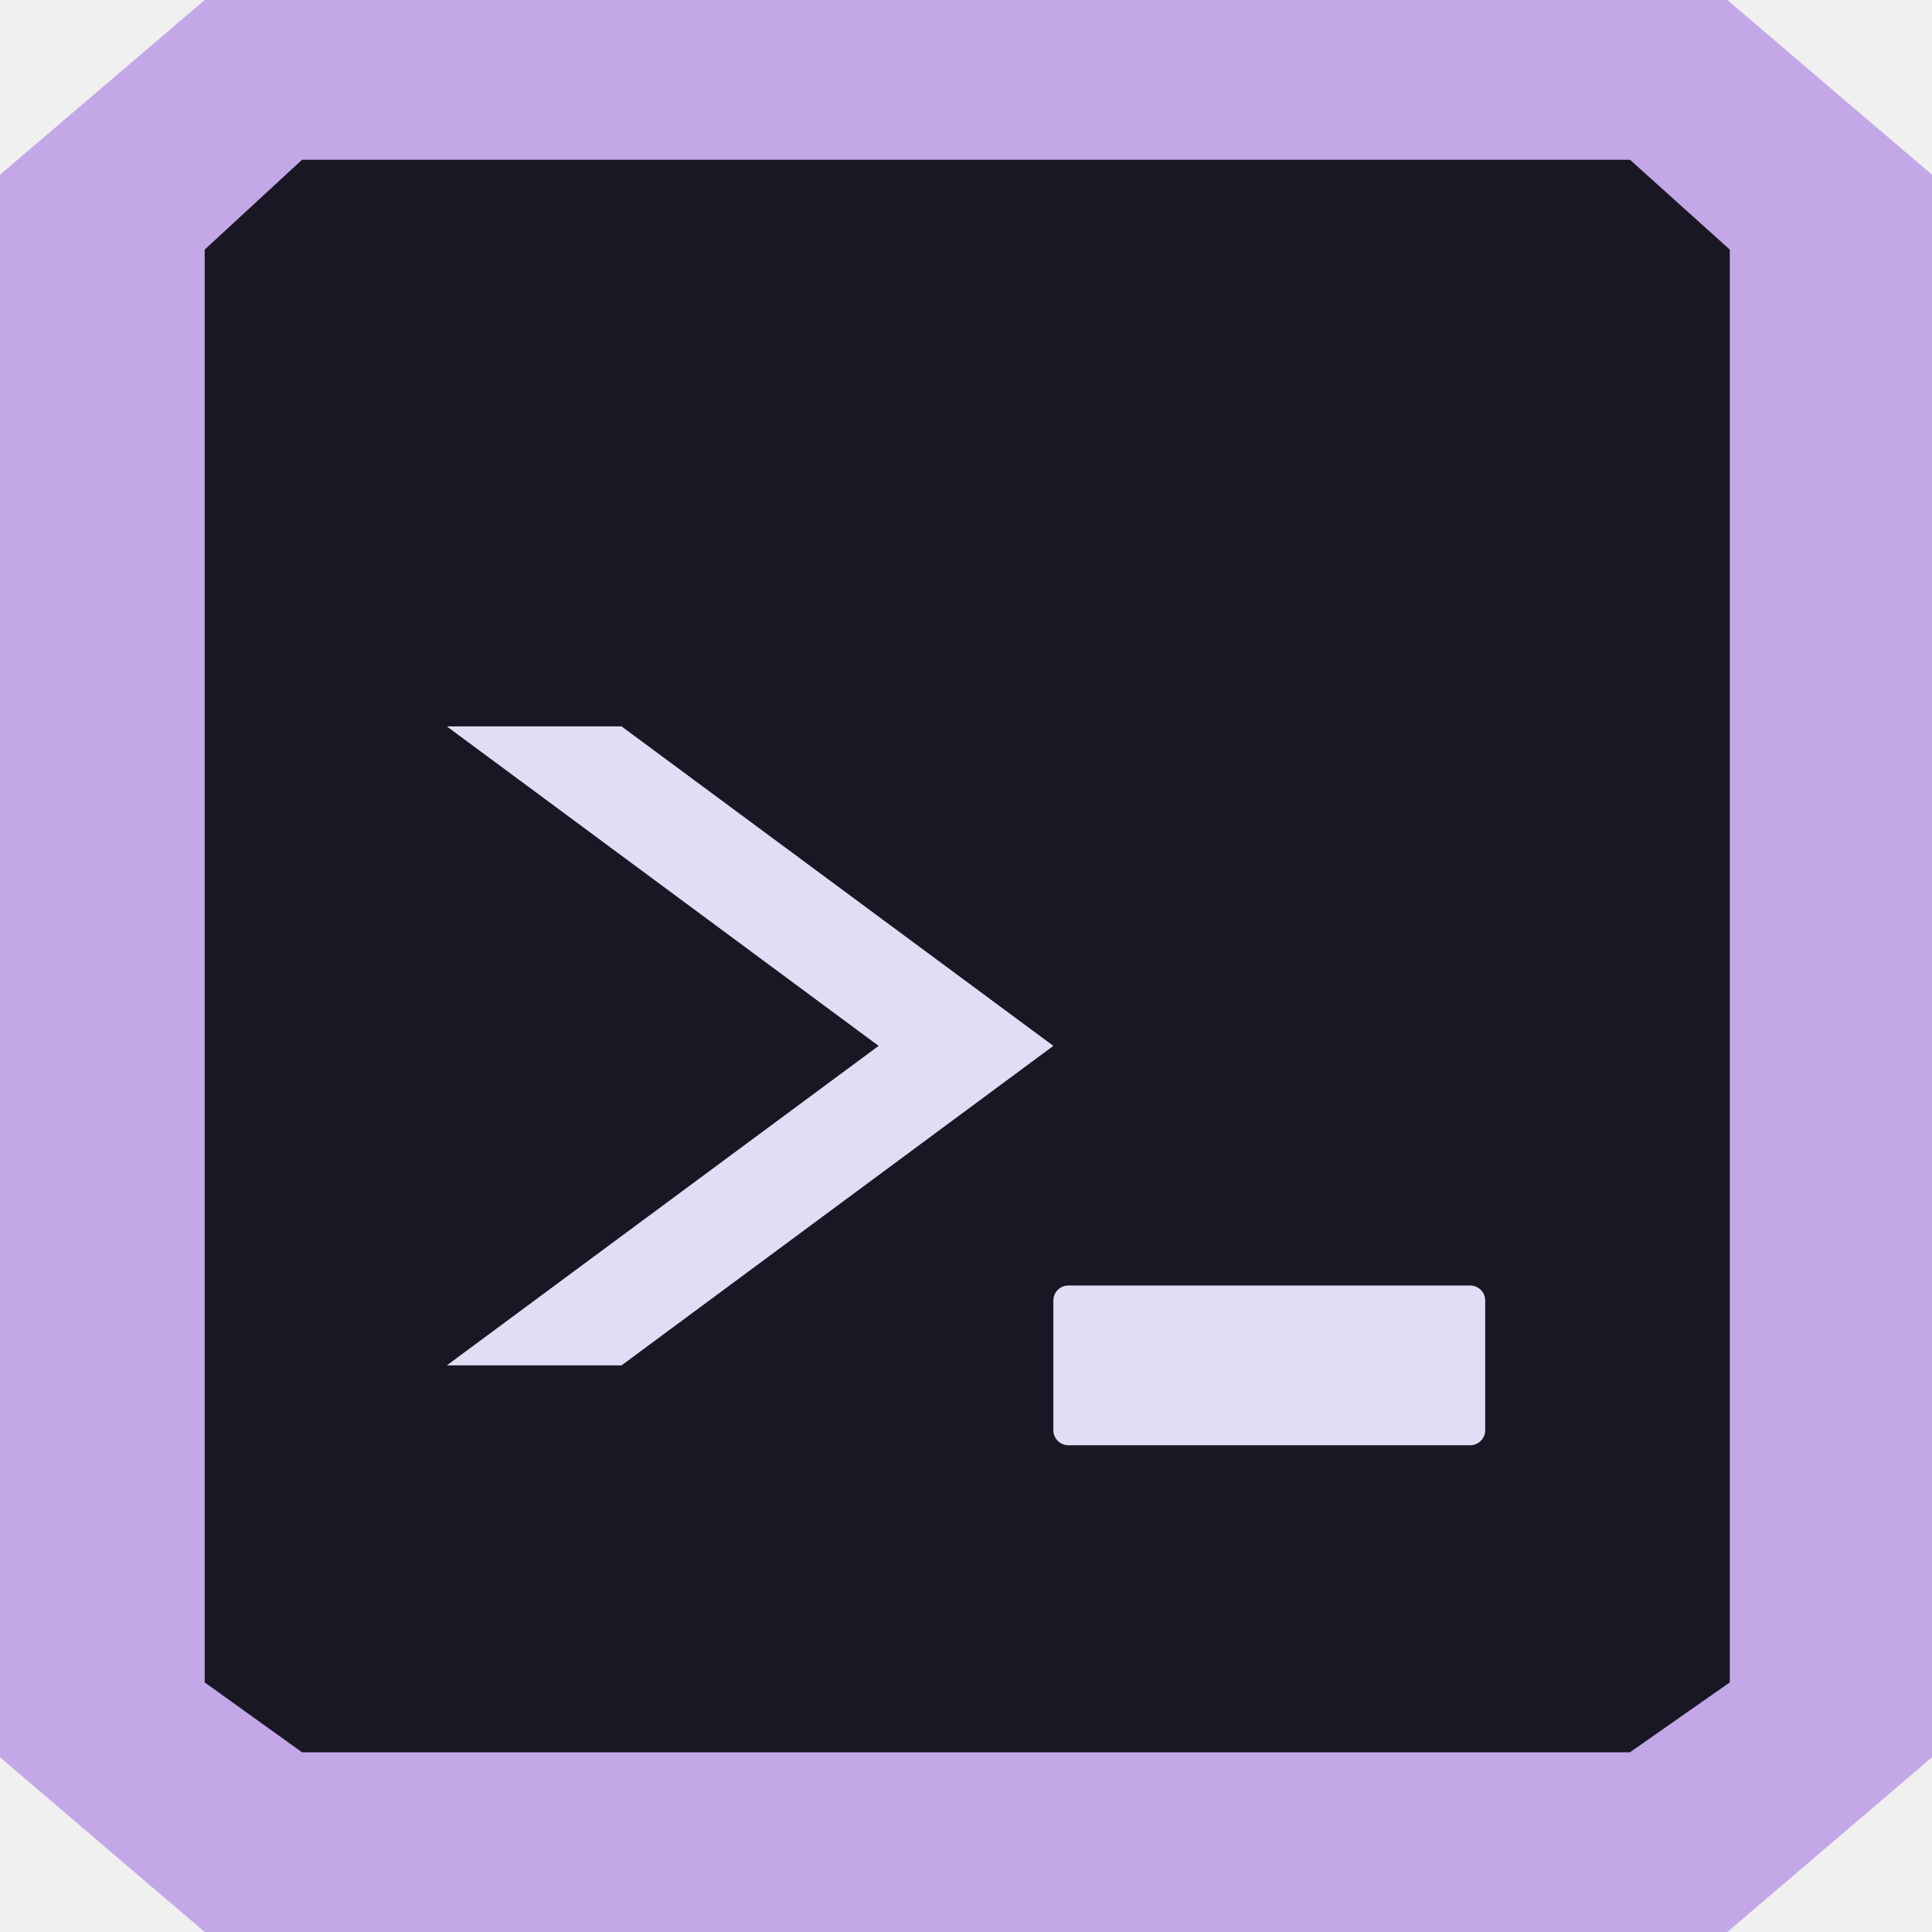
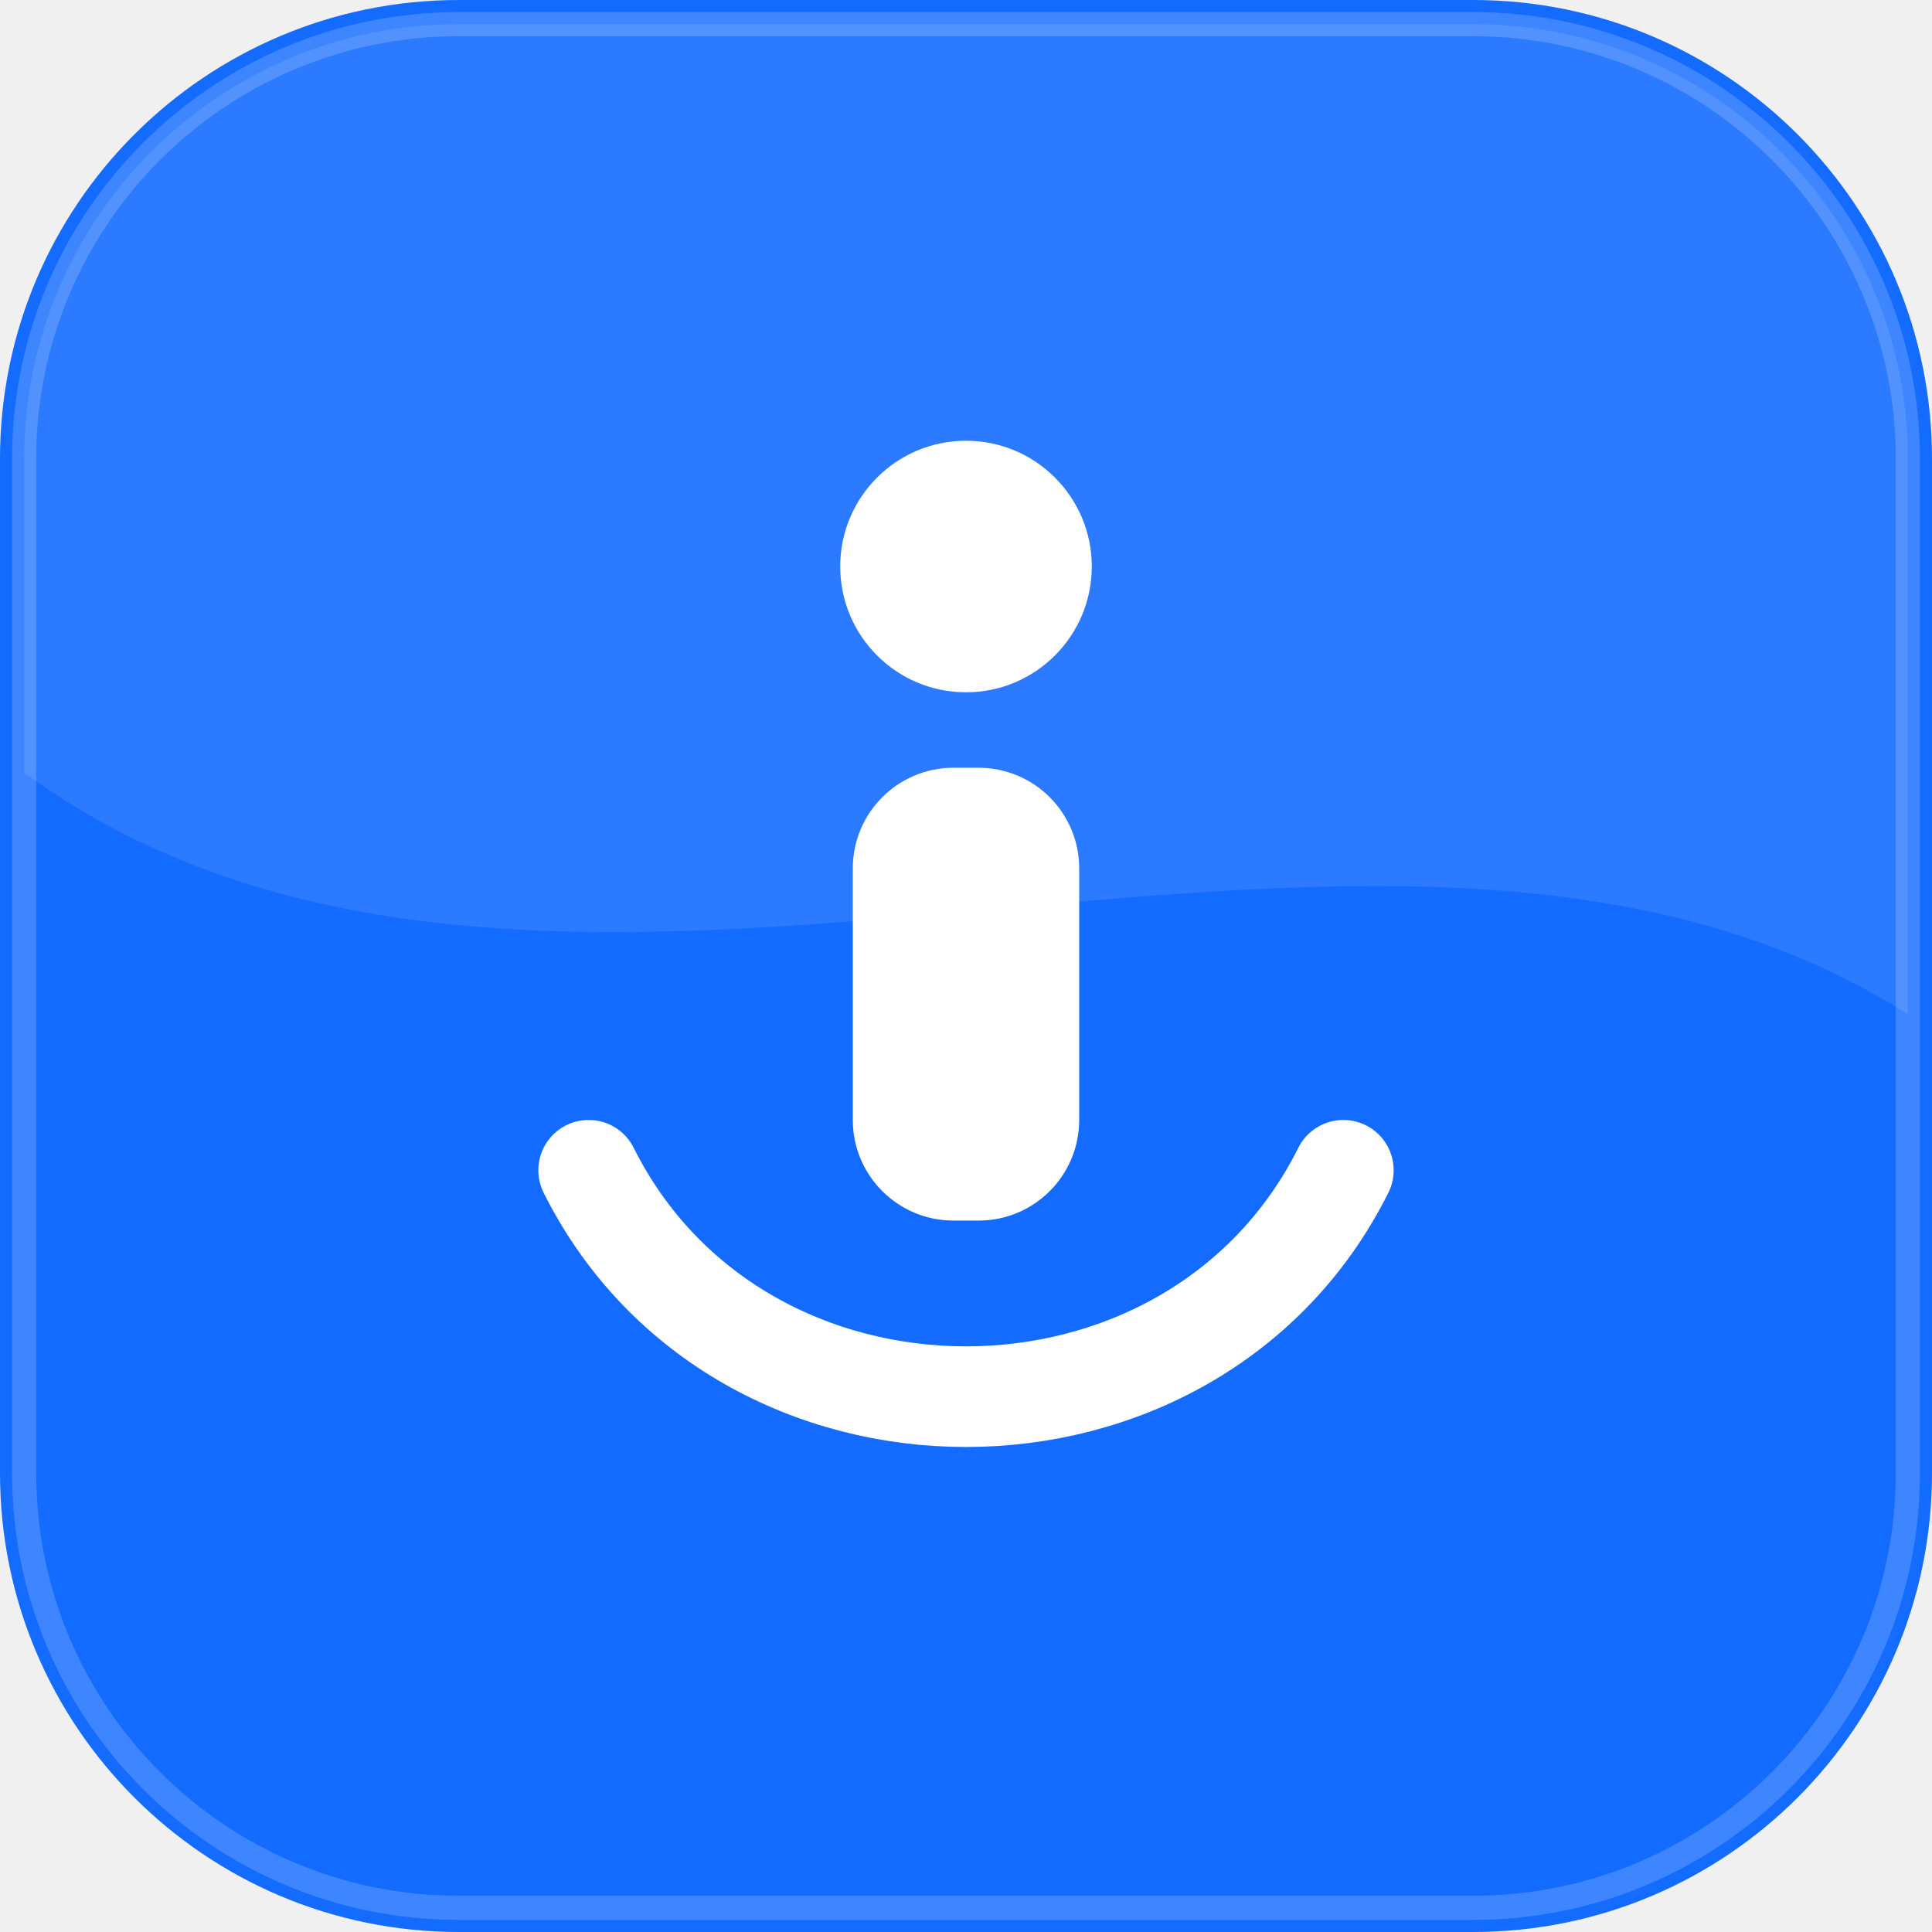
- <svg xmlns="http://www.w3.org/2000/svg" viewBox="125 125 774 774" width="774" height="774">
-   <path fill="#c4a7e7" d="M 207 125 L 817 125 L 899 195 L 899 829 L 817 899 L 207 899 L 125 829 L 125 195 Z" />
-   <path fill="#191724" d="M 246 189 L 778 189 L 818 225 L 818 799 L 778 827 L 246 827 L 207 799 L 207 225 Z" />
-   <path fill="#e0def4" d="M 304 416 L 477 544 L 304 672 L 374 672 L 547 544 L 374 416 Z" />
-   <rect x="547" y="640" width="173" height="64" rx="6" fill="#e0def4" />
+ <svg xmlns="http://www.w3.org/2000/svg" viewBox="0 0 80 80" width="128" height="128" fill="none" role="img" aria-label="Inklura Desktop">
+   <rect width="80" height="80" rx="19" fill="#146BFF" />
+   <path d="M19 1h42a18 18 0 0 1 18 18v23C57 28 23 48 1 32V19A18 18 0 0 1 19 1Z" fill="#fff" opacity=".1" />
+   <rect x="1" y="1" width="78" height="78" rx="18" stroke="#fff" stroke-opacity=".18" />
+   <svg x="15" y="12" width="50" height="50" viewBox="0 0 48 48" fill="none" stroke="white" stroke-width="2.5" stroke-linecap="round" stroke-linejoin="round" overflow="visible">
+     <g>
+       <path d="M9 35c6 12 24 12 30 0" stroke-width="4" />
+     </g>
+     <g class="ik-icon-detail" style="--ik-motion:ik-greet">
+       <circle cx="24" cy="11" r="5" fill="white" stroke="none" />
+       <rect x="19.5" y="19" width="9" height="18" rx="4" fill="white" stroke="none" />
+     </g>
+   </svg>
</svg>
